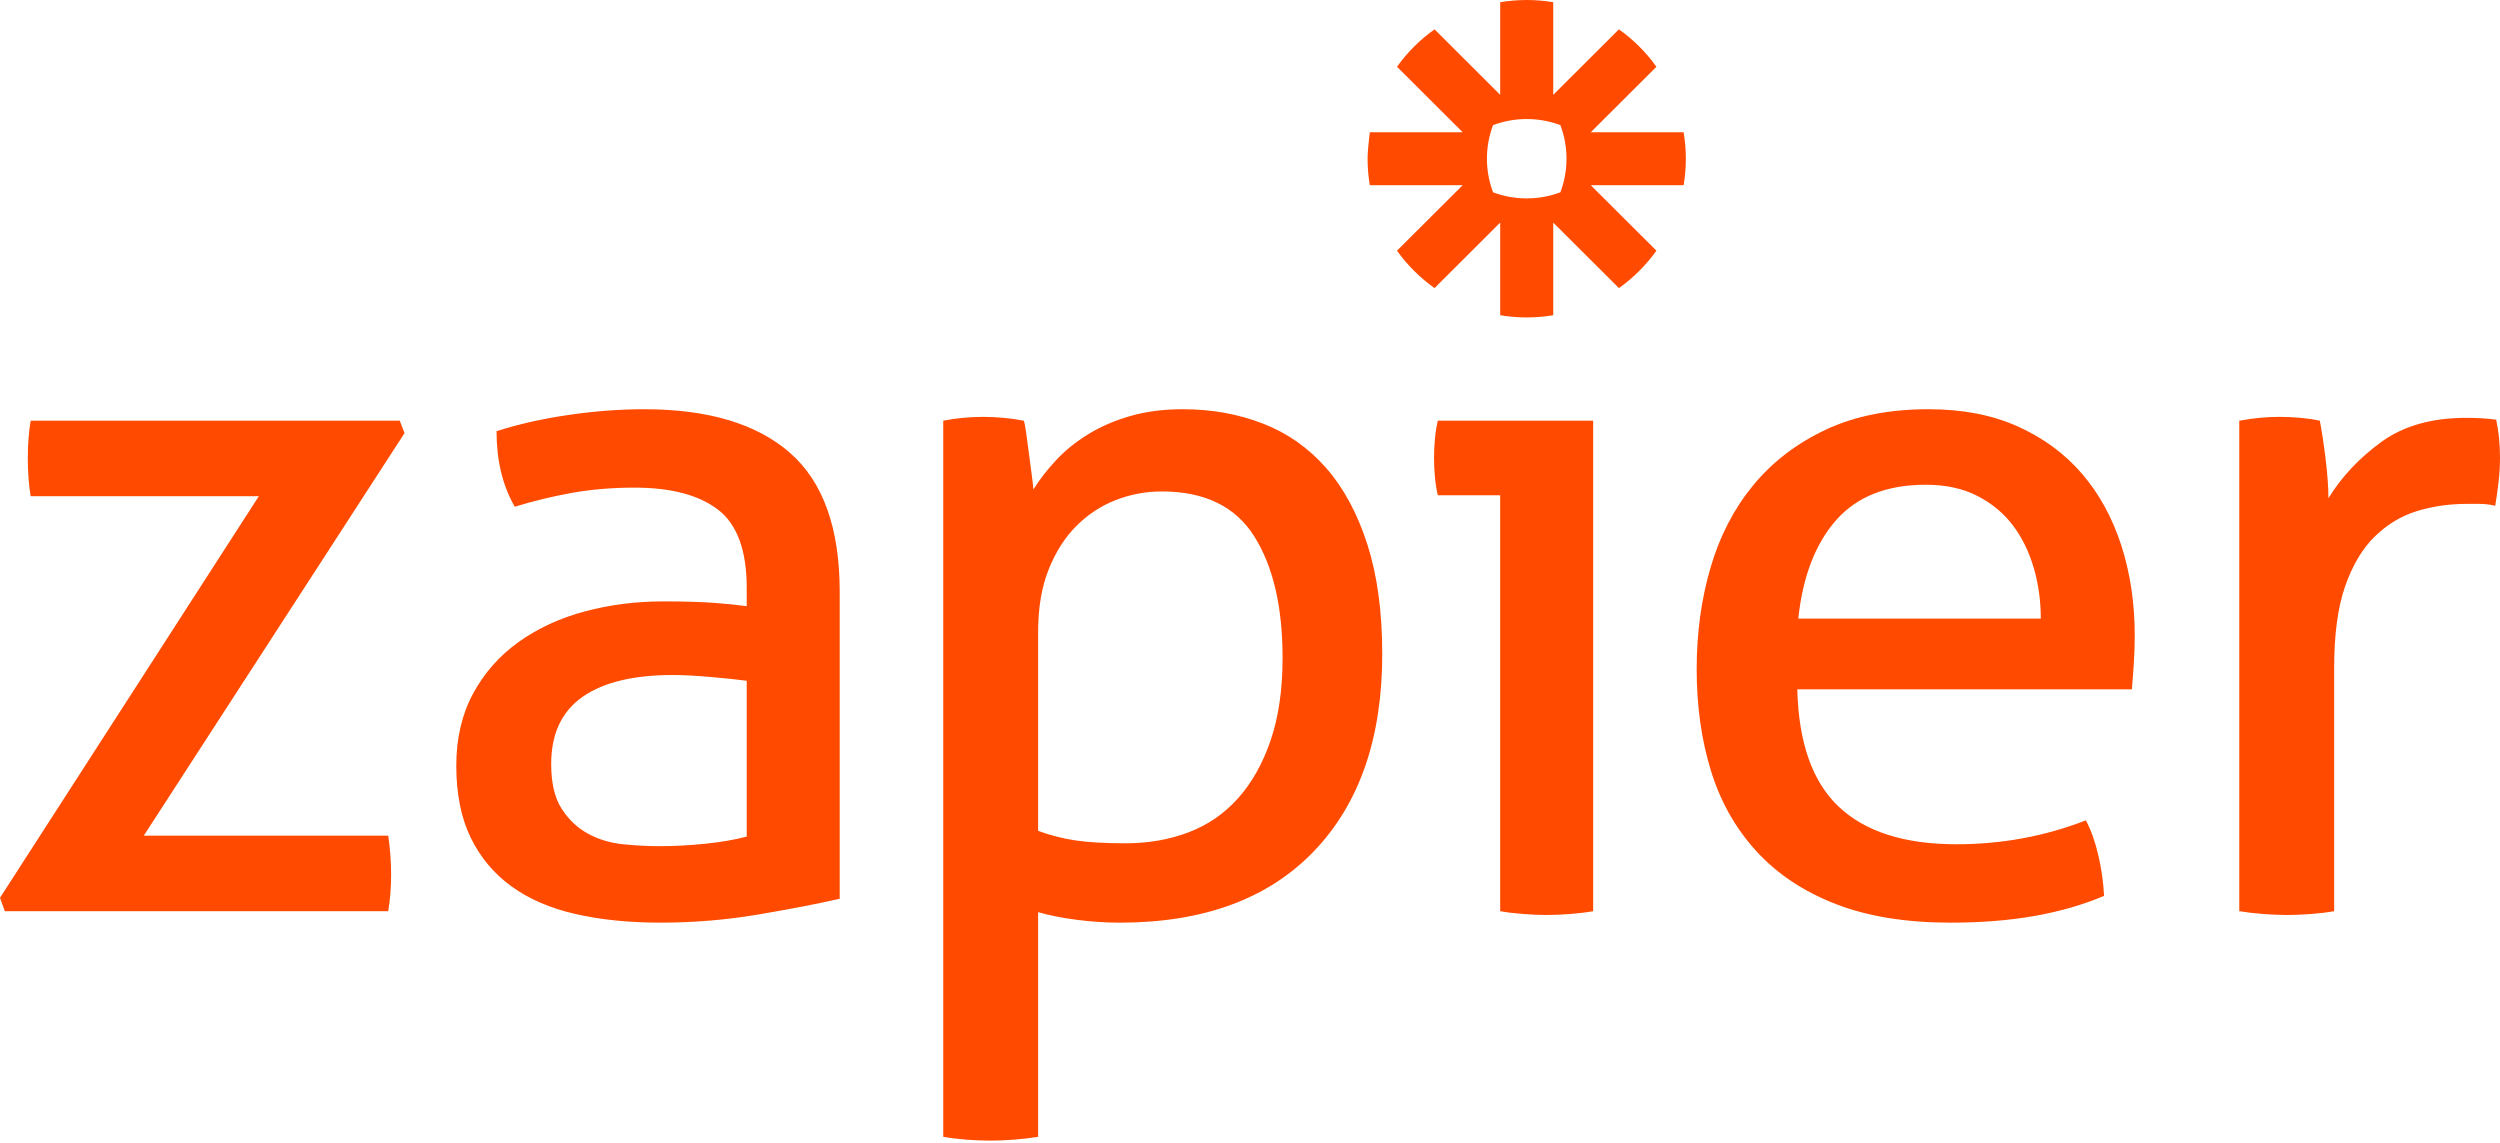
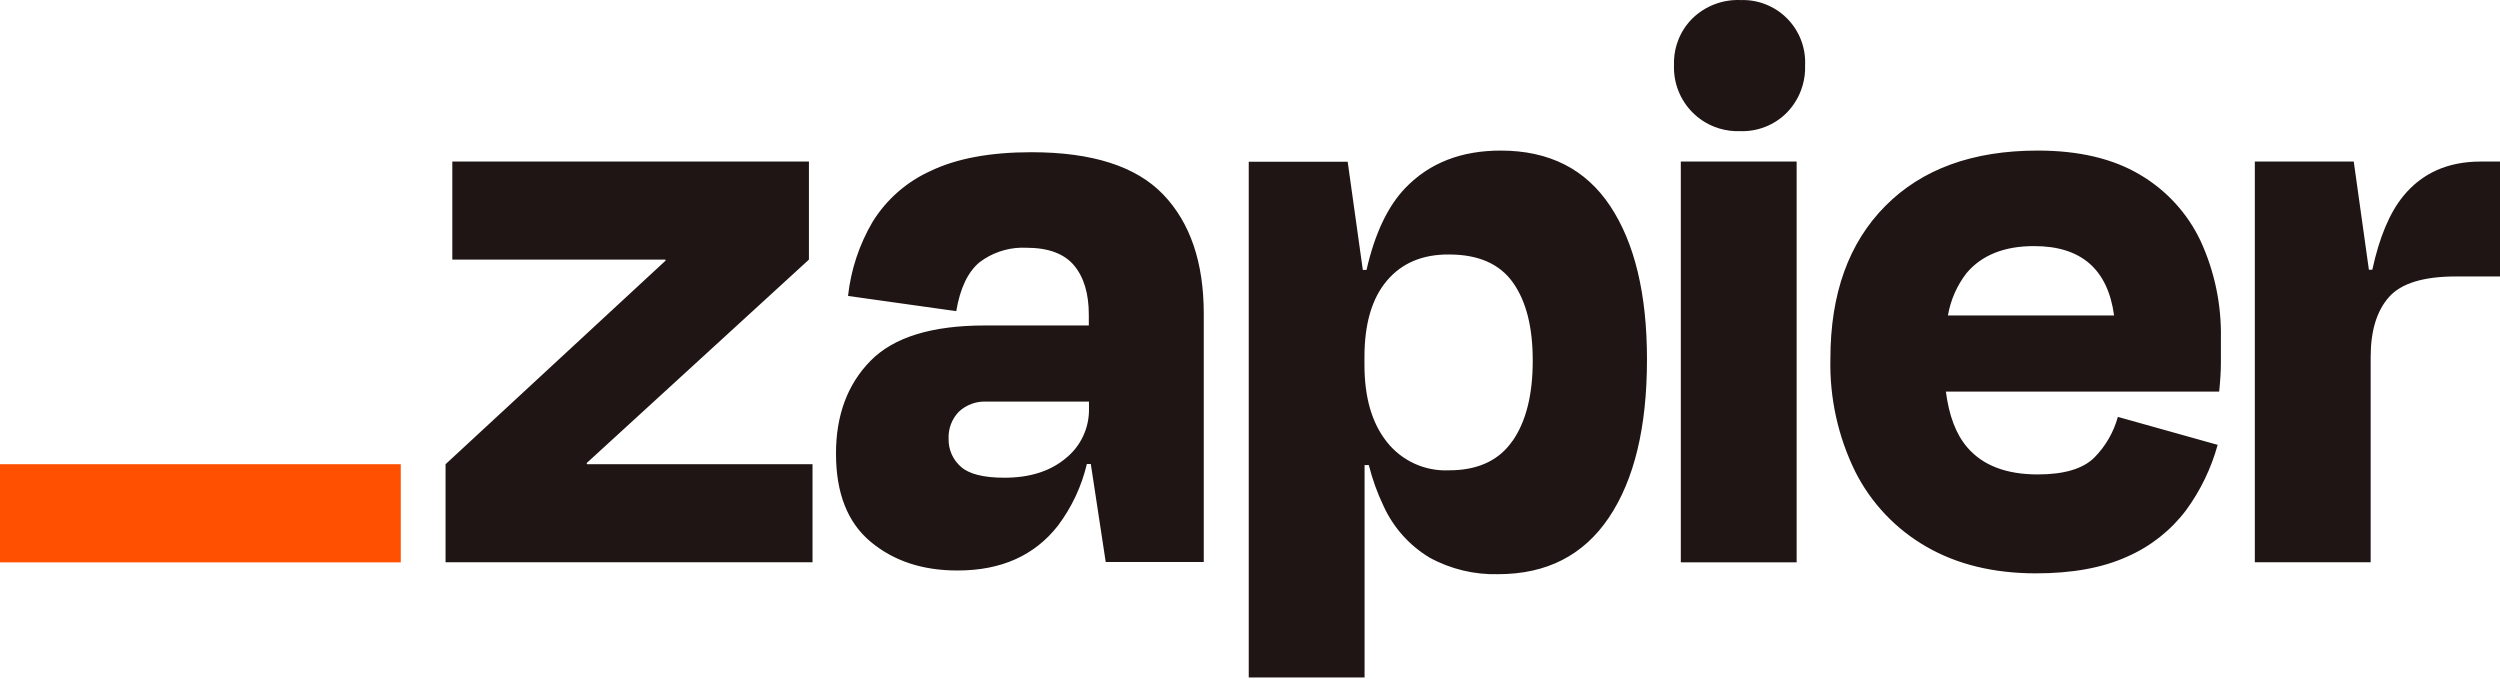
- <svg xmlns="http://www.w3.org/2000/svg" width="512px" height="234px" viewBox="0 0 512 234" version="1.1" preserveAspectRatio="xMidYMid">
+ <svg xmlns="http://www.w3.org/2000/svg" width="512px" height="139px" viewBox="0 0 512 139" version="1.1" preserveAspectRatio="xMidYMid">
  <g>
-     <path d="M242.254,83.81 C248.141,83.81 253.606,84.79 258.649,86.749 C263.684,88.707 268,91.74 271.601,95.849 C275.199,99.965 278.013,105.187 280.044,111.514 C282.072,117.852 283.085,125.319 283.085,133.936 C283.085,151.167 278.406,164.648 269.051,174.371 C259.69,184.097 246.442,188.961 229.295,188.961 C226.416,188.961 223.473,188.764 220.462,188.372 C217.448,187.98 214.834,187.455 212.609,186.806 L212.609,232.82 C211.039,233.077 209.371,233.274 207.604,233.406 C205.838,233.534 204.231,233.602 202.793,233.602 C201.352,233.602 199.752,233.534 197.985,233.406 C196.219,233.274 194.615,233.077 193.177,232.82 L193.177,86.157 C194.483,85.9 195.825,85.704 197.199,85.572 C198.575,85.443 199.979,85.376 201.42,85.376 C202.726,85.376 204.102,85.443 205.543,85.572 C206.98,85.704 208.357,85.9 209.666,86.157 C209.795,86.424 209.961,87.235 210.154,88.608 C210.351,89.978 210.548,91.446 210.745,93.012 C210.941,94.578 211.137,96.083 211.334,97.517 C211.531,98.954 211.626,99.867 211.626,100.259 C212.935,98.169 214.505,96.147 216.339,94.189 C218.17,92.231 220.367,90.465 222.917,88.903 C225.467,87.334 228.346,86.096 231.557,85.183 C234.758,84.269 238.324,83.81 242.254,83.81 Z M131.925,83.81 C145.01,83.81 154.958,86.783 161.763,92.718 C168.568,98.66 171.973,108.157 171.973,121.207 L171.973,184.064 C167.392,185.109 161.831,186.184 155.287,187.294 C148.74,188.399 142.063,188.957 135.261,188.957 C128.846,188.957 123.058,188.372 117.887,187.195 C112.716,186.018 108.332,184.131 104.735,181.514 C101.134,178.91 98.353,175.575 96.39,171.53 C94.427,167.486 93.447,162.592 93.447,156.842 C93.447,151.235 94.589,146.305 96.881,142.06 C99.17,137.823 102.279,134.296 106.206,131.488 C110.133,128.685 114.649,126.591 119.752,125.225 C124.859,123.852 130.223,123.165 135.851,123.165 C140.039,123.165 143.474,123.267 146.155,123.459 C148.838,123.659 151.096,123.886 152.93,124.146 L152.93,120.426 C152.93,112.722 150.967,107.372 147.041,104.369 C143.114,101.369 137.421,99.867 129.961,99.867 C125.377,99.867 121.095,100.229 117.104,100.943 C113.11,101.663 109.214,102.607 105.423,103.78 C102.934,99.472 101.693,94.321 101.693,88.311 C106.138,86.877 111.045,85.768 116.416,84.983 C121.78,84.199 126.948,83.81 131.925,83.81 Z M81.865,86.156 L82.846,88.705 L29.448,171.14 L79.509,171.14 C79.899,173.754 80.099,176.426 80.099,179.165 C80.099,181.783 79.899,184.258 79.509,186.612 L0.983,186.612 L0,183.869 L53.007,101.628 L6.283,101.628 C5.89,99.277 5.693,96.67 5.693,93.795 C5.693,91.056 5.89,88.506 6.283,86.156 L81.865,86.156 Z M137.815,138.242 C129.697,138.242 123.512,139.747 119.264,142.747 C115.005,145.753 112.883,150.322 112.883,156.453 C112.883,160.37 113.598,163.441 115.043,165.656 C116.48,167.878 118.281,169.572 120.441,170.749 C122.6,171.922 124.987,172.64 127.605,172.903 C130.223,173.167 132.711,173.295 135.065,173.295 C138.076,173.295 141.185,173.134 144.389,172.802 C147.597,172.477 150.441,171.99 152.93,171.337 L152.93,171.337 L152.93,139.419 C150.967,139.158 148.482,138.901 145.471,138.638 C142.46,138.378 139.907,138.242 137.815,138.242 Z M237.935,100.648 C234.662,100.648 231.519,101.237 228.512,102.414 C225.498,103.583 222.819,105.345 220.462,107.696 C218.106,110.046 216.211,113.019 214.773,116.607 C213.328,120.203 212.609,124.47 212.609,129.435 L212.609,129.435 L212.609,170.16 C215.091,171.077 217.648,171.729 220.265,172.119 C222.883,172.508 226.284,172.707 230.475,172.707 C235.188,172.707 239.504,171.956 243.431,170.454 C247.358,168.96 250.728,166.636 253.539,163.501 C256.353,160.37 258.577,156.423 260.215,151.654 C261.849,146.892 262.67,141.248 262.67,134.721 C262.67,124.278 260.737,115.989 256.878,109.85 C253.017,103.719 246.699,100.648 237.935,100.648 Z M394.988,83.808 C401.922,83.808 408.009,84.985 413.244,87.335 C418.479,89.685 422.863,92.915 426.4,97.027 C429.929,101.14 432.612,106.033 434.446,111.712 C436.277,117.39 437.196,123.555 437.196,130.214 C437.196,132.044 437.128,133.968 436.996,135.991 C436.867,138.02 436.735,139.745 436.606,141.178 L436.606,141.178 L368.09,141.178 C368.354,152.146 371.199,160.175 376.631,165.265 C382.063,170.355 390.078,172.904 400.681,172.904 C409.975,172.904 418.805,171.271 427.183,168.007 C428.231,169.966 429.079,172.346 429.736,175.153 C430.391,177.964 430.781,180.734 430.913,183.476 C426.593,185.306 421.846,186.672 416.682,187.589 C411.508,188.498 405.784,188.959 399.505,188.959 C390.339,188.959 382.487,187.687 375.946,185.14 C369.402,182.593 364,179.005 359.748,174.372 C355.497,169.739 352.387,164.254 350.423,157.922 C348.461,151.591 347.478,144.642 347.478,137.066 C347.478,129.629 348.426,122.679 350.326,116.213 C352.221,109.754 355.137,104.143 359.06,99.375 C362.987,94.613 367.927,90.829 373.881,88.018 C379.835,85.211 386.871,83.808 394.988,83.808 Z M326.28,86.156 L326.28,186.612 C324.835,186.869 323.235,187.062 321.468,187.194 C319.702,187.322 318.094,187.39 316.657,187.39 C315.348,187.39 313.808,187.322 312.045,187.194 C310.275,187.062 308.671,186.869 307.234,186.612 L307.234,101.432 L294.471,101.432 C294.21,100.387 294.013,99.18 293.885,97.81 C293.752,96.44 293.688,95.101 293.688,93.795 C293.688,92.493 293.752,91.151 293.885,89.781 C294.013,88.411 294.21,87.204 294.471,86.156 L326.28,86.156 Z M417.957,126.693 C417.957,123.038 417.465,119.548 416.485,116.213 C415.502,112.885 414.061,109.983 412.166,107.502 C410.263,105.022 407.846,103.031 404.899,101.532 C401.956,100.031 398.453,99.277 394.398,99.277 C386.413,99.277 380.296,101.694 376.041,106.524 C371.789,111.353 369.205,118.077 368.286,126.693 L417.957,126.693 Z M466.849,85.376 C468.287,85.376 469.725,85.444 471.169,85.572 C472.607,85.704 473.916,85.9 475.096,86.157 C475.485,88.115 475.879,90.699 476.272,93.892 C476.662,97.094 476.862,99.8 476.862,102.021 C479.609,97.585 483.243,93.729 487.757,90.465 C492.273,87.206 498.061,85.572 505.131,85.572 C506.175,85.572 507.256,85.602 508.369,85.67 C509.477,85.737 510.433,85.836 511.217,85.961 C511.474,87.138 511.674,88.382 511.803,89.684 C511.936,90.99 512,92.359 512,93.797 C512,95.362 511.902,96.996 511.709,98.69 C511.512,100.388 511.281,102.021 511.02,103.584 C509.969,103.327 508.891,103.195 507.779,103.195 L507.779,103.195 L505.131,103.195 C501.598,103.195 498.227,103.686 495.019,104.663 C491.808,105.644 488.933,107.372 486.38,109.851 C483.83,112.333 481.799,115.728 480.297,120.037 C478.791,124.342 478.038,129.892 478.038,136.676 L478.038,136.676 L478.038,186.61 C476.597,186.867 474.994,187.063 473.227,187.195 C471.464,187.324 469.857,187.391 468.422,187.391 C466.978,187.391 465.377,187.324 463.611,187.195 C461.841,187.063 460.173,186.867 458.603,186.61 L458.603,186.61 L458.603,86.157 C460.041,85.9 461.417,85.704 462.726,85.572 C464.032,85.444 465.408,85.376 466.849,85.376 Z M312.69,-0 C314.531,0.003 316.342,0.159 318.102,0.453 L318.102,0.453 L318.102,19.426 L331.553,6.009 C333.038,7.065 334.428,8.238 335.713,9.52 C336.999,10.802 338.179,12.192 339.236,13.673 L339.236,13.673 L325.785,27.089 L344.807,27.089 C345.102,28.844 345.259,30.643 345.259,32.483 L345.259,32.483 L345.259,32.527 C345.259,34.367 345.102,36.169 344.807,37.925 L344.807,37.925 L325.782,37.925 L339.236,51.337 C338.179,52.819 336.999,54.209 335.717,55.49 L335.717,55.49 C334.428,56.772 333.038,57.949 331.557,59.001 L331.557,59.001 L318.102,45.585 L318.102,64.557 C316.345,64.852 314.535,65.007 312.694,65.011 L312.694,65.011 L312.646,65.011 C310.805,65.007 309.001,64.852 307.241,64.557 L307.241,64.557 L307.241,45.585 L293.791,59.001 C290.82,56.894 288.223,54.3 286.107,51.337 L286.107,51.337 L299.558,37.925 L280.536,37.925 C280.238,36.166 280.082,34.357 280.082,32.517 L280.082,32.517 L280.082,32.493 C280.082,31.975 280.118,31.321 280.169,30.648 L280.206,30.198 C280.34,28.623 280.536,27.089 280.536,27.089 L280.536,27.089 L299.558,27.089 L286.107,13.673 C287.161,12.192 288.338,10.805 289.623,9.527 L289.623,9.527 C290.912,8.238 292.305,7.065 293.791,6.009 L293.791,6.009 L307.241,19.426 L307.241,0.453 C309.001,0.159 310.809,0.003 312.653,-0 L312.653,-0 Z M312.687,24.38 L312.656,24.38 C310.235,24.38 307.916,24.823 305.773,25.628 C304.97,27.762 304.525,30.075 304.522,32.49 L304.522,32.52 C304.525,34.935 304.97,37.248 305.776,39.382 C307.916,40.187 310.235,40.63 312.656,40.63 L312.687,40.63 C315.108,40.63 317.427,40.187 319.567,39.382 C320.374,37.245 320.818,34.935 320.818,32.52 L320.818,32.49 C320.818,30.075 320.374,27.762 319.567,25.628 C317.427,24.823 315.108,24.38 312.687,24.38 Z" fill="#FF4A00" />
+     <path d="M120.218,95.071 L120.146,94.842 L165.669,53.167 L165.669,33.086 L92.634,33.086 L92.634,53.167 L136.258,53.167 L136.33,53.359 L91.251,95.071 L91.251,115.151 L166.403,115.151 L166.403,95.071 L120.218,95.071 Z M211.24,31.174 C202.816,31.174 195.95,32.445 190.643,34.986 C185.7,37.2 181.536,40.849 178.691,45.459 C175.97,50.099 174.261,55.262 173.677,60.609 L195.838,63.724 C196.639,59.002 198.243,55.656 200.647,53.683 C203.108,51.827 206.082,50.798 209.146,50.726 L210.17,50.738 C214.668,50.738 217.931,51.94 219.957,54.345 C221.967,56.75 222.989,60.08 222.989,64.469 L222.989,66.658 L201.681,66.658 C190.836,66.658 183.044,69.062 178.306,73.872 C173.569,78.682 171.204,85.031 171.212,92.918 C171.212,100.999 173.577,107.011 178.306,110.955 C183.036,114.899 188.984,116.858 196.15,116.835 C205.04,116.835 211.879,113.776 216.663,107.66 C219.491,103.901 221.509,99.599 222.591,95.023 L223.397,95.023 L226.451,115.103 L246.531,115.103 L246.531,64.253 C246.531,53.744 243.762,45.603 238.223,39.832 C232.684,34.06 223.689,31.174 211.24,31.174 Z M218.263,93.856 C215.076,96.514 210.903,97.836 205.709,97.836 C201.429,97.836 198.455,97.087 196.788,95.588 C195.975,94.878 195.329,93.999 194.895,93.012 C194.46,92.025 194.249,90.954 194.274,89.876 C194.227,88.86 194.387,87.844 194.745,86.891 C195.102,85.938 195.65,85.068 196.355,84.333 C197.117,83.618 198.016,83.066 198.997,82.708 C199.734,82.44 200.505,82.286 201.285,82.25 L223.024,82.253 L223.024,83.636 C223.067,85.59 222.659,87.528 221.835,89.301 C221.008,91.073 219.787,92.631 218.263,93.856 Z M367.952,33.086 L344.229,33.086 L344.229,115.163 L367.952,115.163 L367.952,33.086 Z M508.021,33.086 C501.319,33.086 496.036,35.451 492.172,40.18 C489.4,43.579 487.291,48.601 485.849,55.247 L485.151,55.247 L482.048,33.086 L461.788,33.086 L461.788,115.151 L485.513,115.151 L485.513,73.066 C485.513,67.76 486.755,63.692 489.24,60.862 C491.725,58.032 496.309,56.617 502.994,56.617 L512,56.617 L512,33.086 L508.021,33.086 Z M438.244,35.768 C432.707,32.473 425.719,30.83 417.287,30.838 C404.012,30.838 393.623,34.617 386.121,42.176 C378.616,49.736 374.866,60.157 374.866,73.439 C374.674,81.47 376.427,89.427 379.976,96.634 C383.224,103.056 388.282,108.386 394.525,111.965 C400.808,115.596 408.284,117.416 416.951,117.424 C424.445,117.424 430.705,116.269 435.732,113.961 C440.457,111.887 444.571,108.638 447.684,104.522 C450.646,100.481 452.847,95.934 454.176,91.103 L433.737,85.379 C432.875,88.521 431.218,91.387 428.927,93.7 C426.617,96.009 422.749,97.163 417.323,97.163 C410.869,97.163 406.06,95.315 402.894,91.62 C400.596,88.951 399.154,85.139 398.517,80.197 L454.489,80.197 C454.718,77.888 454.838,75.952 454.838,74.389 L454.838,69.279 C454.973,62.414 453.556,55.607 450.691,49.367 C448.008,43.683 443.669,38.942 438.244,35.768 Z M416.602,50.401 C426.221,50.401 431.674,55.134 432.965,64.601 L398.937,64.601 C399.478,61.443 400.787,58.465 402.749,55.932 C405.868,52.237 410.485,50.393 416.602,50.401 Z M356.348,0.008 C354.563,-0.053 352.784,0.246 351.117,0.886 C349.45,1.526 347.931,2.495 346.644,3.735 C345.379,4.987 344.384,6.488 343.728,8.144 C343.204,9.469 342.904,10.87 342.838,12.288 L342.833,13.354 C342.77,15.146 343.075,16.931 343.733,18.6 C344.388,20.268 345.383,21.782 346.65,23.049 C347.918,24.316 349.434,25.308 351.103,25.964 C352.438,26.488 353.847,26.787 355.275,26.853 L356.348,26.858 C358.128,26.925 359.902,26.621 361.559,25.965 C363.215,25.308 364.716,24.314 365.967,23.046 C367.21,21.765 368.177,20.245 368.816,18.58 C369.327,17.248 369.617,15.843 369.68,14.423 L369.684,13.354 C369.766,11.583 369.478,9.813 368.837,8.159 C368.195,6.505 367.218,5.002 365.965,3.747 C364.71,2.492 363.209,1.513 361.555,0.871 C359.902,0.229 358.132,-0.061 356.36,0.02 L356.348,0.008 Z M307.338,30.838 C299.257,30.838 292.764,33.375 287.859,38.449 C284.227,42.208 281.561,47.82 279.863,55.283 L279.106,55.283 L276.003,33.122 L255.742,33.122 L255.742,138.743 L279.465,138.743 L279.465,95.239 L280.331,95.239 C281.055,98.14 282.07,100.96 283.361,103.656 C285.368,108.048 288.66,111.729 292.801,114.213 C297.094,116.556 301.931,117.722 306.821,117.592 C316.753,117.592 324.315,113.724 329.509,105.989 C334.704,98.253 337.302,87.46 337.302,73.608 C337.302,60.229 334.788,49.756 329.764,42.188 C324.737,34.621 317.262,30.838 307.338,30.838 Z M309.743,90.309 C307.161,94.05 303.218,96.045 297.913,96.294 L296.756,96.321 C294.328,96.433 291.906,95.965 289.694,94.955 C287.481,93.945 285.541,92.423 284.035,90.514 C280.964,86.658 279.434,81.379 279.442,74.678 L279.442,73.115 C279.442,66.309 280.973,61.098 284.035,57.483 C287.096,53.868 291.338,52.08 296.756,52.12 C302.753,52.12 307.109,54.024 309.827,57.832 C312.545,61.64 313.903,66.95 313.903,73.764 C313.92,80.81 312.541,86.325 309.766,90.309 L309.743,90.309 Z" fill="#201515" />
+     <polygon fill="#FF4F00" points="82.077 95.071 0 95.071 0 115.175 82.077 115.175" />
  </g>
</svg>
